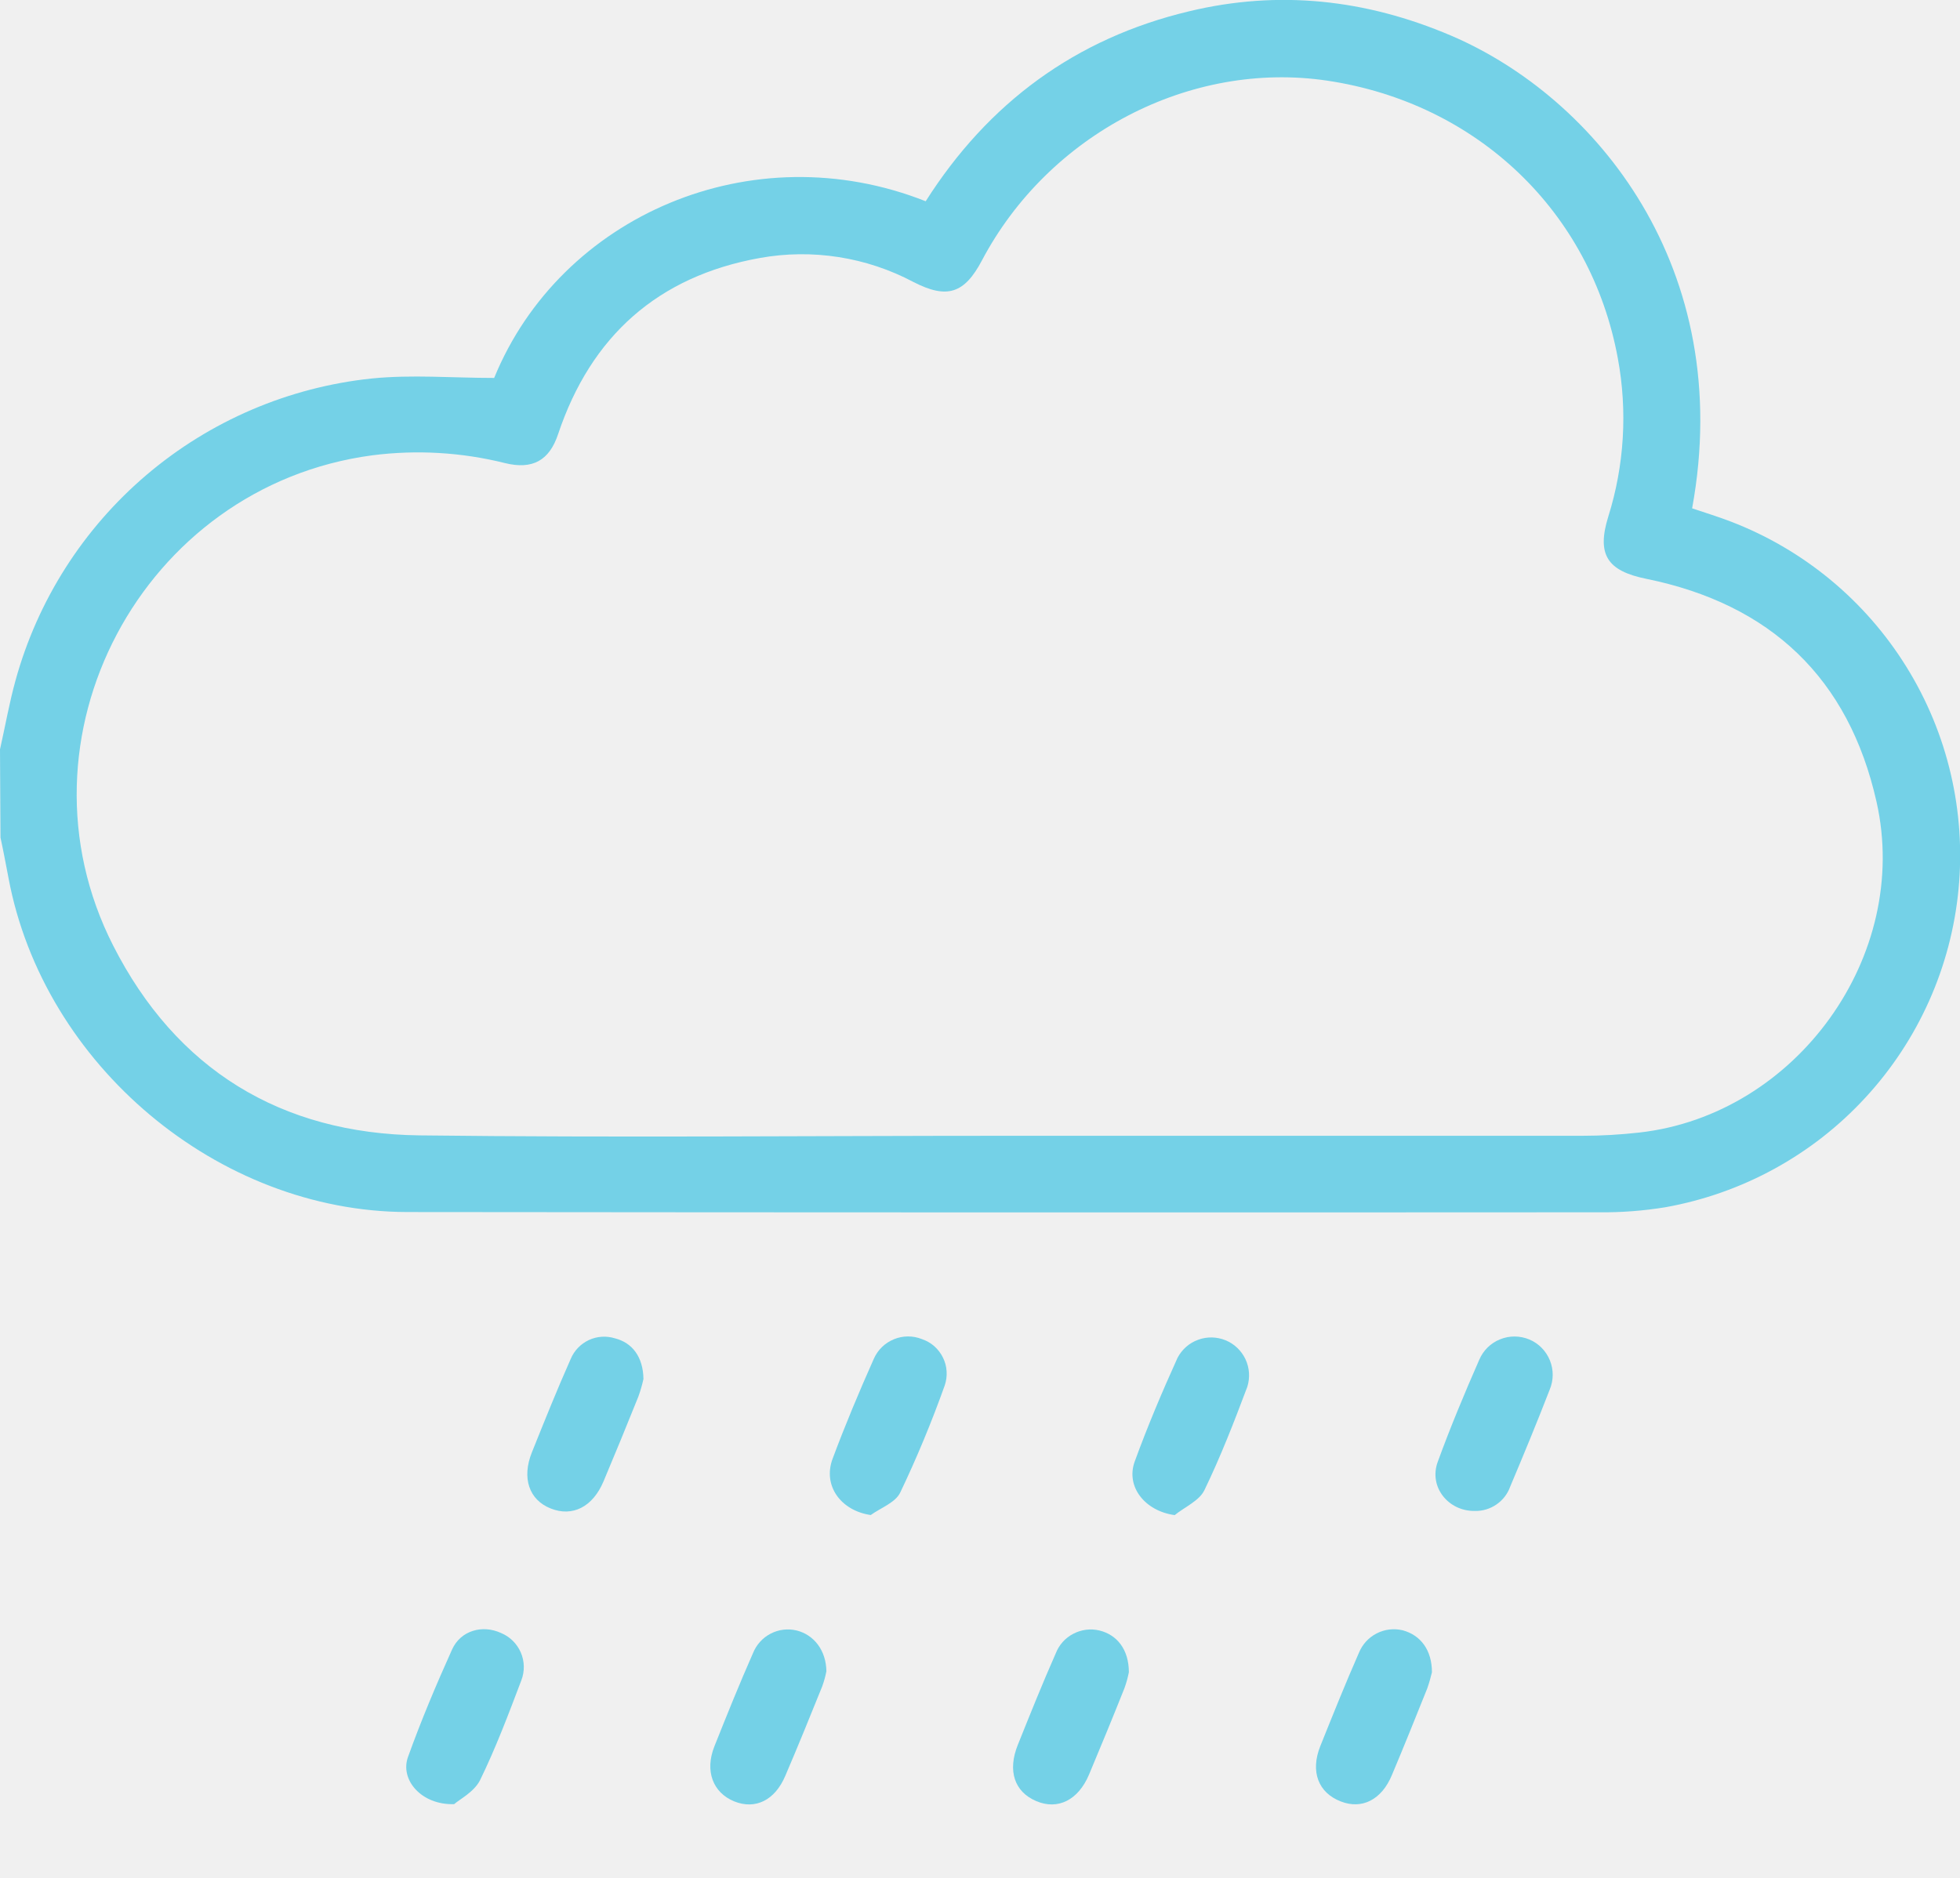
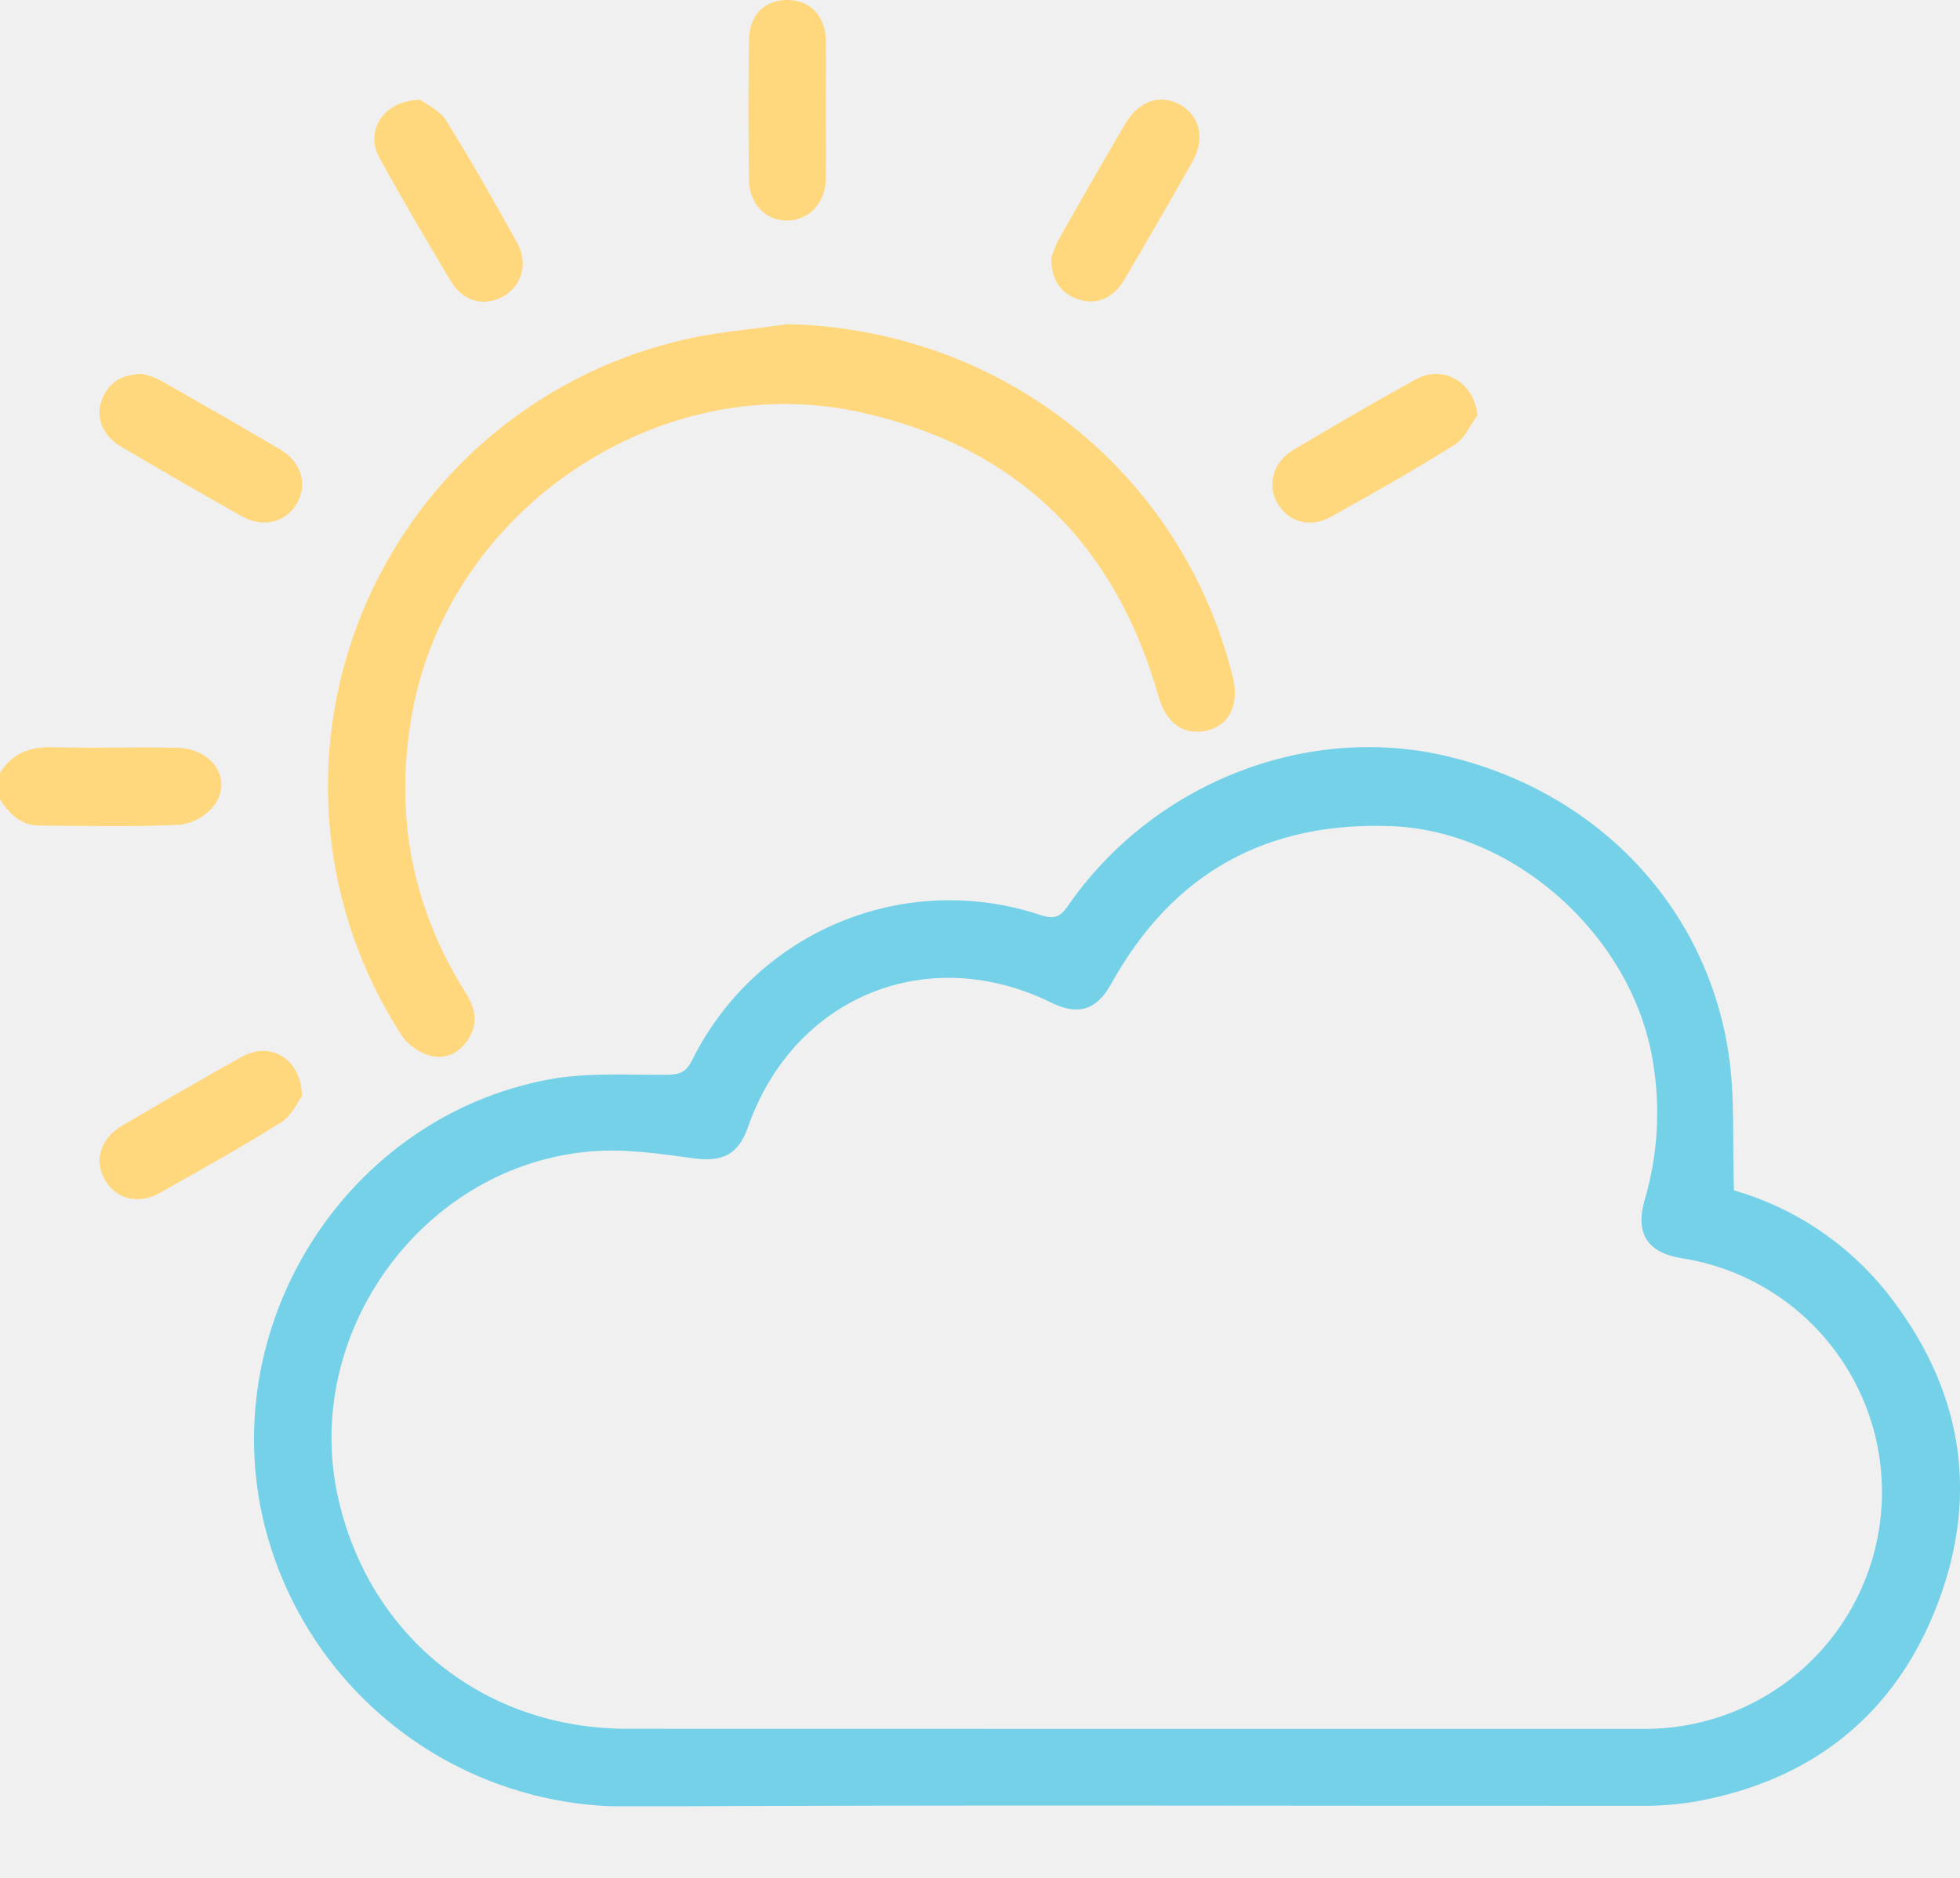
<svg xmlns="http://www.w3.org/2000/svg" width="24" height="23" viewBox="0 0 24 23" fill="none">
-   <g clip-path="url(#clip0_259_5408)">
-     <path d="M0 9.178C0.063 8.899 0.113 8.614 0.188 8.341C0.458 7.356 1.018 6.476 1.796 5.815C2.574 5.154 3.534 4.743 4.549 4.636C5.04 4.586 5.541 4.629 6.051 4.629C6.865 2.64 9.21 1.624 11.335 2.465C12.098 1.263 13.167 0.47 14.562 0.138C15.66 -0.126 16.727 -0.007 17.763 0.434C19.535 1.189 21.258 3.282 20.72 6.226C20.876 6.279 21.038 6.328 21.196 6.389C22.088 6.732 22.843 7.358 23.346 8.171C23.85 8.984 24.073 9.94 23.982 10.892C23.891 11.843 23.491 12.739 22.843 13.442C22.196 14.146 21.335 14.617 20.394 14.786C20.125 14.83 19.853 14.851 19.581 14.848C14.716 14.851 9.852 14.85 4.987 14.845C2.666 14.84 0.534 13.041 0.105 10.758C0.073 10.591 0.042 10.424 0.006 10.258L0 9.178ZM12.35 13.911C14.692 13.911 17.035 13.911 19.377 13.911C19.61 13.911 19.844 13.897 20.076 13.871C21.997 13.653 23.402 11.705 22.978 9.821C22.637 8.304 21.68 7.399 20.157 7.089C19.678 6.992 19.55 6.79 19.693 6.328C19.89 5.701 19.93 5.034 19.81 4.388C19.48 2.59 18.085 1.262 16.253 0.988C14.576 0.738 12.841 1.641 12.023 3.191C11.809 3.596 11.597 3.665 11.187 3.455C10.61 3.148 9.946 3.044 9.303 3.16C8.059 3.384 7.237 4.114 6.834 5.317C6.727 5.64 6.521 5.755 6.184 5.672C5.652 5.539 5.1 5.507 4.556 5.577C1.74 5.953 0.095 9.044 1.385 11.58C2.156 13.098 3.439 13.884 5.134 13.906C7.54 13.935 9.945 13.911 12.35 13.911Z" fill="#74D1E7" />
-     <path d="M5.561 22.097C5.159 22.11 4.893 21.797 4.997 21.516C5.157 21.072 5.341 20.634 5.536 20.202C5.642 19.969 5.908 19.897 6.133 20C6.243 20.045 6.33 20.131 6.377 20.239C6.424 20.348 6.426 20.47 6.384 20.58C6.227 20.994 6.071 21.409 5.877 21.806C5.803 21.949 5.628 22.038 5.561 22.097Z" fill="#74D1E7" />
-     <path d="M14.384 18.557C14.018 18.507 13.782 18.207 13.895 17.899C14.052 17.469 14.23 17.047 14.419 16.63C14.473 16.527 14.563 16.448 14.672 16.409C14.781 16.369 14.9 16.372 15.008 16.416C15.115 16.46 15.201 16.543 15.251 16.648C15.3 16.753 15.308 16.872 15.274 16.983C15.113 17.412 14.947 17.84 14.748 18.251C14.686 18.381 14.509 18.456 14.384 18.557Z" fill="#74D1E7" />
-     <path d="M10.662 18.556C10.293 18.502 10.073 18.194 10.195 17.867C10.349 17.454 10.52 17.046 10.7 16.642C10.748 16.533 10.836 16.448 10.946 16.403C11.055 16.358 11.178 16.357 11.288 16.401C11.344 16.42 11.396 16.449 11.44 16.488C11.484 16.527 11.52 16.574 11.546 16.627C11.572 16.679 11.588 16.737 11.591 16.795C11.595 16.854 11.587 16.913 11.568 16.969C11.409 17.414 11.228 17.852 11.024 18.279C10.965 18.404 10.786 18.467 10.662 18.556Z" fill="#74D1E7" />
-     <path d="M18.06 18.506C17.734 18.511 17.494 18.212 17.604 17.907C17.758 17.485 17.931 17.069 18.113 16.655C18.161 16.541 18.253 16.45 18.368 16.404C18.483 16.357 18.612 16.358 18.727 16.406C18.841 16.454 18.931 16.546 18.978 16.661C19.025 16.776 19.024 16.905 18.976 17.02C18.822 17.418 18.659 17.813 18.493 18.206C18.462 18.295 18.403 18.372 18.325 18.426C18.247 18.48 18.155 18.508 18.06 18.506Z" fill="#74D1E7" />
-     <path d="M10.119 20.47C10.107 20.532 10.09 20.593 10.069 20.652C9.921 21.019 9.772 21.386 9.616 21.75C9.488 22.052 9.248 22.167 8.99 22.063C8.733 21.958 8.625 21.694 8.749 21.386C8.901 21.004 9.055 20.622 9.221 20.246C9.262 20.144 9.339 20.059 9.436 20.009C9.534 19.958 9.647 19.944 9.755 19.97C9.964 20.022 10.116 20.211 10.119 20.47Z" fill="#74D1E7" />
-     <path d="M7.879 16.89C7.863 16.963 7.842 17.036 7.816 17.107C7.677 17.454 7.535 17.799 7.39 18.144C7.258 18.457 7.01 18.582 6.744 18.476C6.477 18.371 6.387 18.101 6.513 17.788C6.667 17.405 6.82 17.022 6.988 16.645C7.03 16.543 7.11 16.46 7.21 16.413C7.311 16.366 7.425 16.359 7.531 16.392C7.741 16.446 7.875 16.617 7.879 16.89Z" fill="#74D1E7" />
-     <path d="M13.823 20.481C13.81 20.547 13.792 20.613 13.769 20.676C13.628 21.03 13.483 21.383 13.335 21.735C13.203 22.048 12.953 22.173 12.687 22.059C12.422 21.946 12.335 21.689 12.463 21.371C12.614 20.995 12.764 20.62 12.928 20.249C12.968 20.146 13.044 20.061 13.143 20.01C13.241 19.959 13.354 19.944 13.462 19.97C13.679 20.023 13.822 20.203 13.823 20.481Z" fill="#74D1E7" />
-     <path d="M17.534 20.482C17.518 20.549 17.499 20.616 17.476 20.681C17.334 21.035 17.192 21.389 17.044 21.74C16.918 22.045 16.675 22.165 16.418 22.064C16.143 21.958 16.042 21.699 16.167 21.386C16.321 21.003 16.474 20.62 16.64 20.243C16.682 20.14 16.759 20.056 16.857 20.006C16.956 19.955 17.069 19.942 17.177 19.968C17.394 20.027 17.534 20.208 17.534 20.482Z" fill="#74D1E7" />
+   <g clip-path="url(#clip0_259_5384)">
+     <path d="M0 9.465C0.151 9.224 0.37 9.144 0.651 9.152C1.156 9.166 1.663 9.148 2.169 9.159C2.59 9.167 2.843 9.525 2.639 9.842C2.589 9.912 2.525 9.971 2.451 10.016C2.377 10.06 2.295 10.089 2.209 10.101C1.635 10.13 1.057 10.114 0.481 10.111C0.254 10.111 0.117 9.965 0 9.793L0 9.465Z" fill="#FFD77C" />
+     <path d="M21.232 14.579C21.971 14.792 22.625 15.23 23.104 15.831C24.014 16.979 24.247 18.266 23.73 19.633C23.217 20.989 22.203 21.803 20.769 22.064C20.538 22.103 20.304 22.121 20.07 22.117C15.941 22.12 11.811 22.103 7.686 22.126C6.649 22.132 5.641 21.785 4.828 21.141C4.015 20.497 3.446 19.595 3.216 18.584C2.676 16.166 4.263 13.688 6.71 13.223C7.177 13.135 7.668 13.166 8.149 13.164C8.306 13.164 8.394 13.145 8.473 12.989C8.849 12.227 9.488 11.626 10.272 11.298C11.057 10.97 11.933 10.938 12.74 11.207C12.901 11.259 12.978 11.239 13.077 11.095C14.108 9.603 15.971 8.863 17.683 9.254C19.524 9.674 20.882 11.069 21.164 12.887C21.248 13.426 21.212 13.984 21.232 14.579ZM13.855 21.175C15.954 21.175 18.054 21.175 20.152 21.175C20.882 21.173 21.584 20.896 22.119 20.399C22.654 19.902 22.981 19.222 23.036 18.495C23.092 17.767 22.87 17.045 22.417 16.474C21.964 15.902 21.311 15.522 20.59 15.41C20.171 15.342 20.019 15.105 20.14 14.693C20.301 14.145 20.335 13.567 20.24 13.004C19.996 11.483 18.567 10.183 17.049 10.119C15.508 10.056 14.358 10.694 13.607 12.049C13.428 12.373 13.203 12.443 12.87 12.279C11.355 11.535 9.718 12.208 9.159 13.804C9.04 14.145 8.846 14.234 8.492 14.187C8.086 14.131 7.671 14.07 7.266 14.1C5.184 14.253 3.673 16.337 4.146 18.371C4.538 20.06 5.942 21.173 7.678 21.174L13.855 21.175Z" fill="#74D1E7" />
+     <path d="M9.642 3.97C12.254 4.032 14.46 5.762 15.093 8.28C15.177 8.615 15.063 8.871 14.797 8.943C14.506 9.021 14.282 8.868 14.185 8.526C13.647 6.638 12.433 5.46 10.508 5.043C8.068 4.518 5.527 6.227 5.057 8.685C4.818 9.928 5.028 11.085 5.7 12.157C5.826 12.352 5.86 12.547 5.722 12.746C5.608 12.91 5.436 12.983 5.252 12.925C5.121 12.884 5.006 12.803 4.925 12.692C4.436 11.941 4.134 11.085 4.044 10.194C3.954 9.303 4.079 8.403 4.408 7.57C4.737 6.737 5.26 5.994 5.934 5.405C6.609 4.816 7.414 4.396 8.284 4.182C8.726 4.067 9.189 4.038 9.642 3.97Z" fill="#FFD77C" />
+     <path d="M5.15 1.223C5.212 1.274 5.383 1.348 5.463 1.477C5.767 1.963 6.049 2.465 6.329 2.967C6.473 3.225 6.392 3.502 6.16 3.631C5.929 3.76 5.669 3.694 5.52 3.443C5.221 2.943 4.926 2.442 4.644 1.929C4.468 1.602 4.693 1.227 5.15 1.223Z" fill="#FFD77C" />
+     <path d="M1.741 4.579C1.816 4.596 1.889 4.622 1.959 4.655C2.453 4.936 2.946 5.219 3.435 5.508C3.694 5.661 3.77 5.936 3.634 6.168C3.498 6.399 3.224 6.47 2.963 6.324C2.467 6.045 1.975 5.762 1.485 5.472C1.264 5.342 1.172 5.125 1.24 4.92C1.314 4.704 1.462 4.587 1.741 4.579Z" fill="#FFD77C" />
+     <path d="M3.697 13.428C3.646 13.496 3.572 13.665 3.443 13.746C2.955 14.051 2.452 14.333 1.95 14.614C1.69 14.759 1.414 14.682 1.283 14.448C1.151 14.215 1.227 13.948 1.49 13.791C1.979 13.503 2.47 13.217 2.966 12.941C3.308 12.752 3.692 12.962 3.697 13.428Z" fill="#FFD77C" />
+     <path d="M12.871 3.166C12.896 3.086 12.926 3.008 12.963 2.933C13.231 2.46 13.502 1.989 13.777 1.519C13.946 1.23 14.215 1.144 14.461 1.289C14.696 1.431 14.757 1.707 14.601 1.981C14.326 2.468 14.046 2.953 13.762 3.434C13.63 3.657 13.421 3.737 13.209 3.668C12.997 3.598 12.879 3.446 12.871 3.166Z" fill="#FFD77C" />
+     <path d="M18.092 5.086C18 5.211 17.932 5.373 17.81 5.449C17.315 5.758 16.808 6.045 16.298 6.33C16.048 6.469 15.783 6.397 15.648 6.173C15.514 5.949 15.581 5.662 15.836 5.511C16.331 5.217 16.828 4.927 17.331 4.649C17.671 4.459 18.049 4.679 18.092 5.086Z" fill="#FFD77C" />
+     <path d="M10.113 1.345C10.113 1.626 10.117 1.908 10.113 2.188C10.107 2.485 9.911 2.695 9.646 2.701C9.38 2.708 9.175 2.501 9.171 2.201C9.163 1.631 9.163 1.062 9.171 0.492C9.175 0.182 9.363 -0.002 9.644 -0C9.924 0.001 10.107 0.199 10.113 0.5C10.117 0.783 10.113 1.064 10.113 1.345Z" fill="#FFD77C" />
  </g>
  <defs>
-     <clipPath id="clip0_259_5408">
-       <rect width="24" height="22.1" fill="white" />
+     <clipPath id="clip0_259_5384">
+       <rect width="24" height="22.123" fill="white" />
    </clipPath>
  </defs>
</svg>
